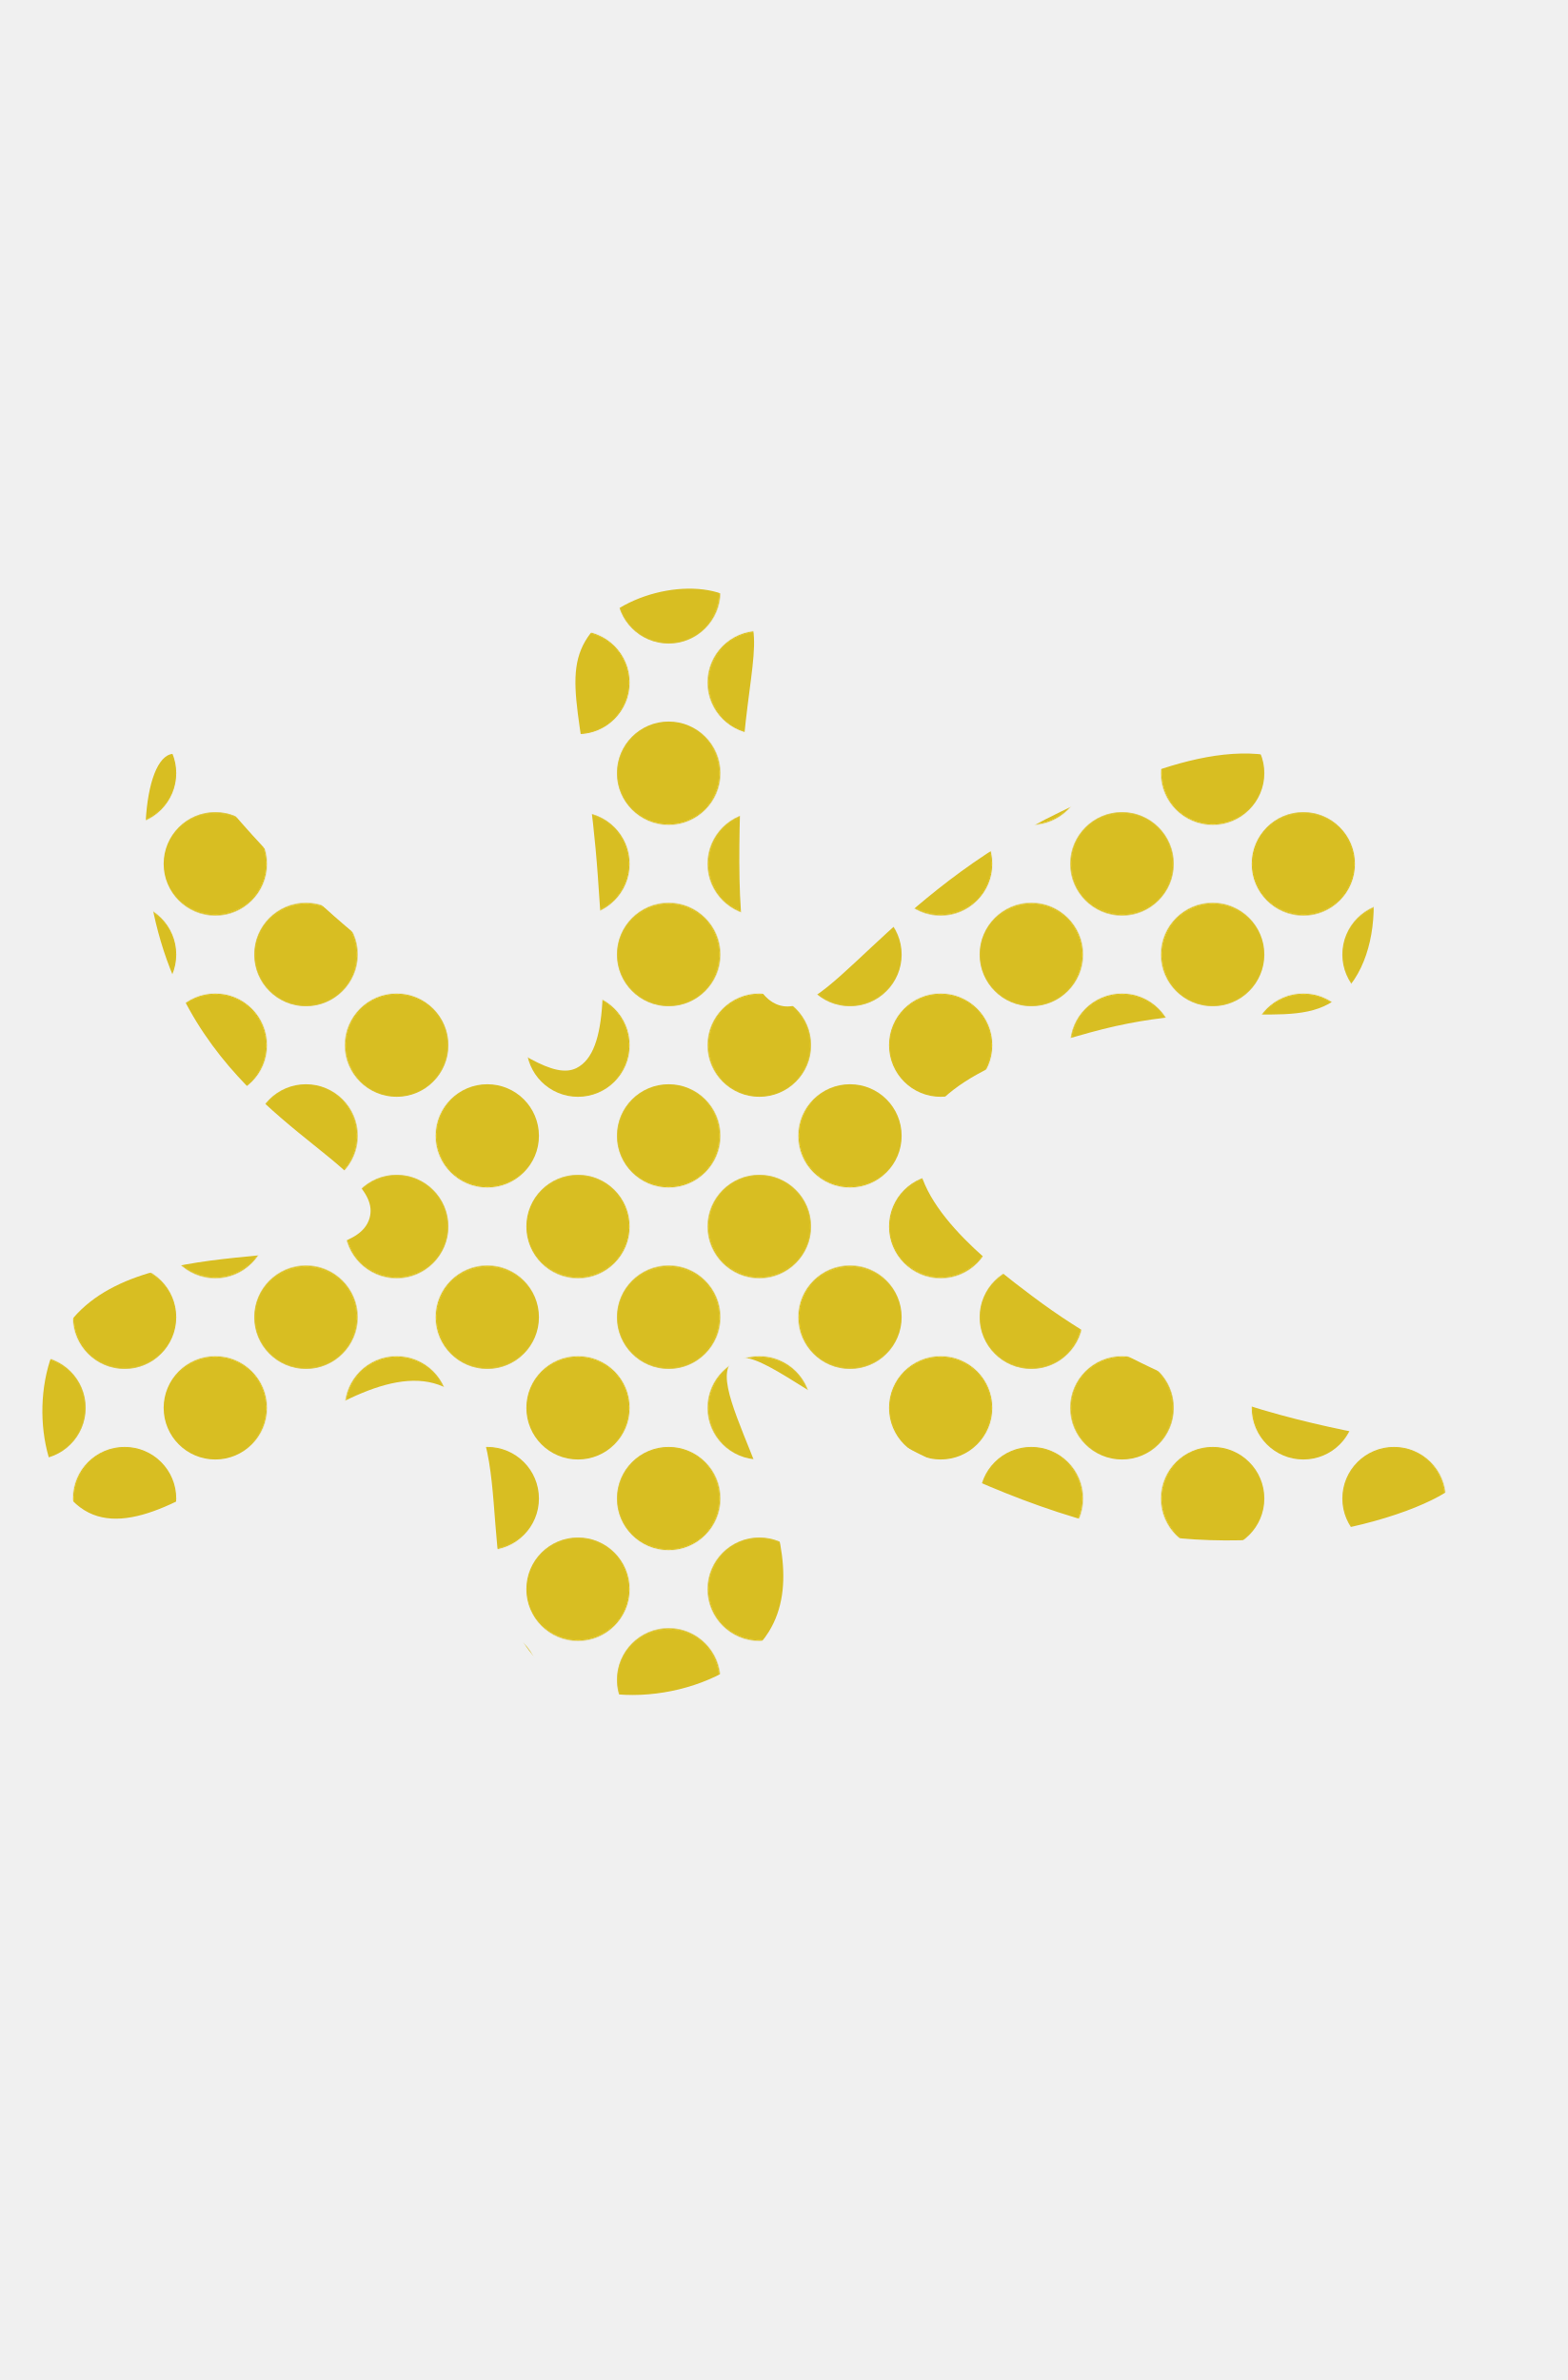
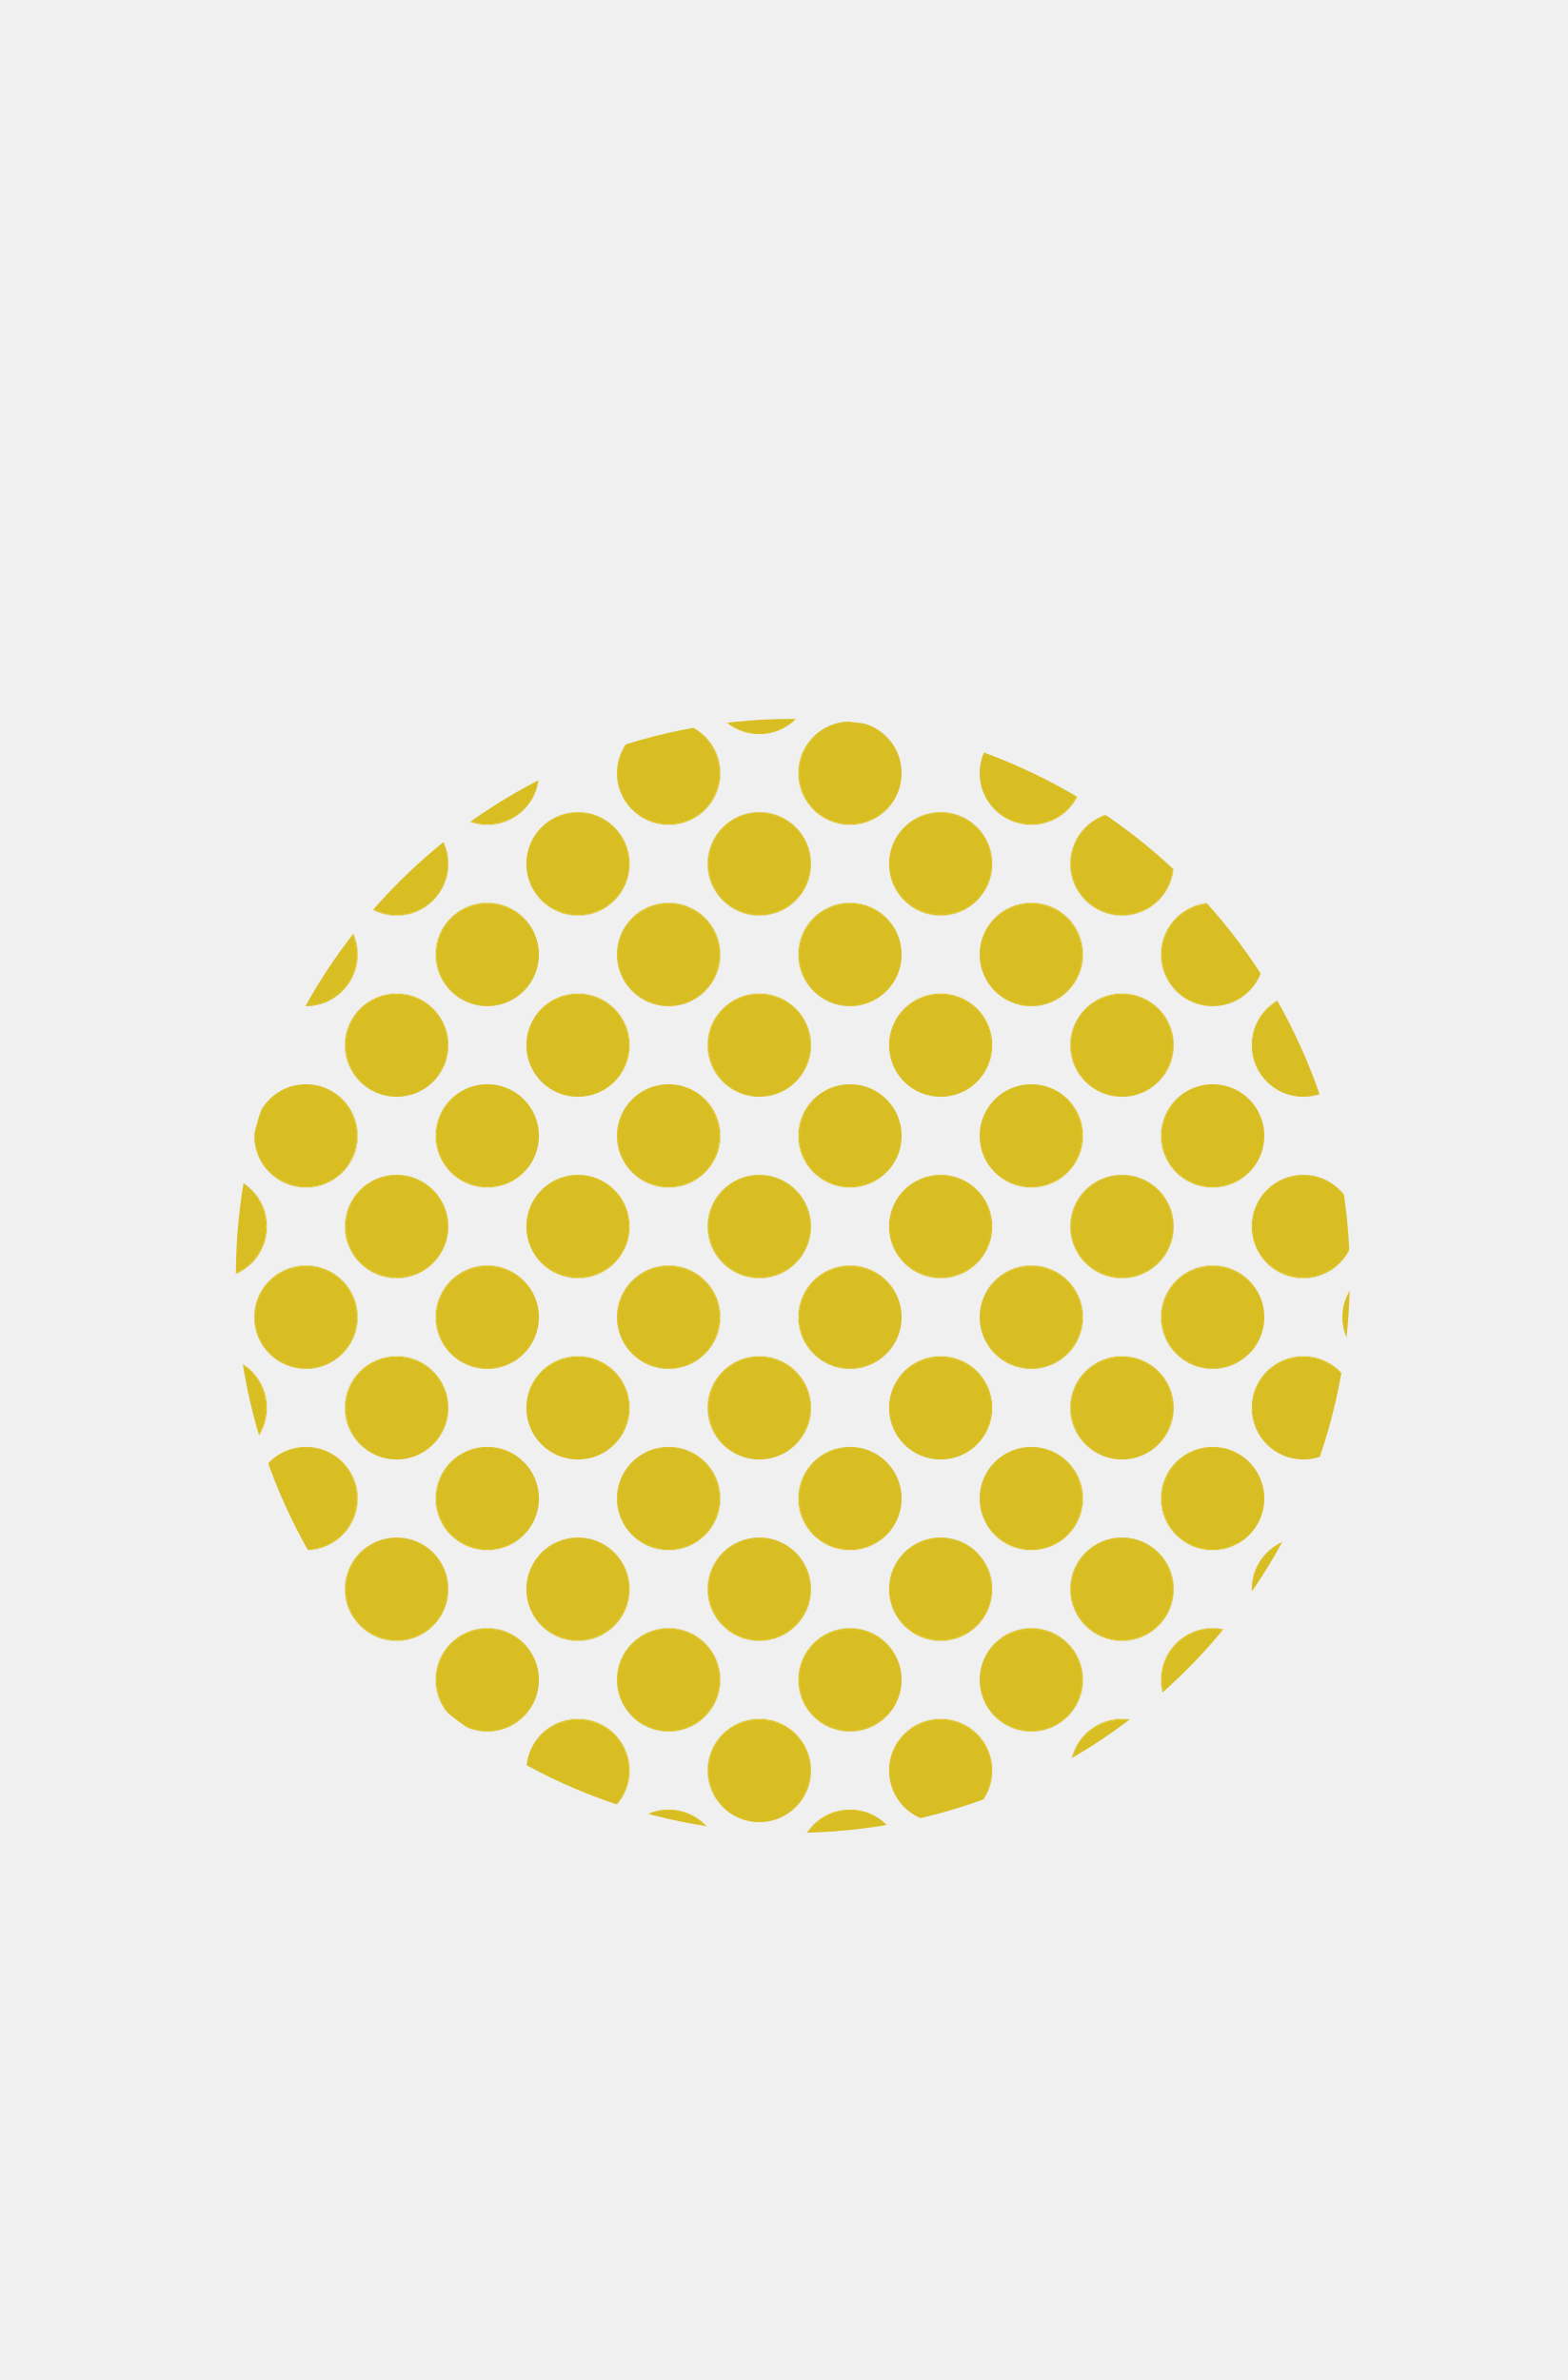
<svg xmlns="http://www.w3.org/2000/svg" xmlns:xlink="http://www.w3.org/1999/xlink" version="1.0" id="Ebene_1" x="0px" y="0px" viewBox="0 0 124.5 189" style="enable-background:new 0 0 124.5 189;" xml:space="preserve">
  <style type="text/css">
	.st0{fill:none;}
	.st1{fill:#D8BE22;stroke:#D8BE22;stroke-miterlimit:10;}
	.st2{fill:#FFFFFF;stroke:#CF2E42;stroke-width:4;stroke-miterlimit:10;}
	.st3{fill:#FFFFFF;stroke:#D8BE22;stroke-width:4;stroke-miterlimit:10;}
	.st4{fill:#FFFFFF;stroke:#A55E2B;stroke-width:4;stroke-miterlimit:10;}
	.st5{fill:#CF2E42;stroke:#CF2E42;stroke-width:4;stroke-miterlimit:10;}
	.st6{fill:#D8BE22;stroke:#D8BE22;stroke-width:4;stroke-miterlimit:10;}
	.st7{fill:#A55E2B;stroke:#A55E2B;stroke-width:4;stroke-miterlimit:10;}
	.st8{fill:url(#);}
	.st9{fill:url(#SVGID_1_);}
	.st10{fill:url(#SVGID_2_);}
	.st11{fill:url(#SVGID_3_);}
	.st12{fill:#FFFFFF;stroke:#1D441F;stroke-width:4;stroke-miterlimit:10;}
	.st13{fill:url(#SVGID_4_);}
+ 	.st14{fill:url(#SVGID_5_);}
</style>
  <pattern x="-580.5" y="-457" width="28.8" height="28.8" patternUnits="userSpaceOnUse" id="red" viewBox="4.1 -32.9 28.8 28.8" style="overflow:visible;">
    <g>
      <rect x="4.1" y="-32.9" class="st0" width="28.8" height="28.8" />
      <g>
        <path class="st1" d="M32.9-0.5c1.99,0,3.6-1.61,3.6-3.6c0-1.99-1.61-3.6-3.6-3.6s-3.6,1.61-3.6,3.6C29.3-2.11,30.91-0.5,32.9-0.5     z" />
        <path class="st1" d="M18.5-0.5c1.99,0,3.6-1.61,3.6-3.6c0-1.99-1.61-3.6-3.6-3.6c-1.99,0-3.6,1.61-3.6,3.6     C14.9-2.11,16.51-0.5,18.5-0.5z" />
        <circle class="st1" cx="32.9" cy="-18.5" r="3.6" />
        <path class="st1" d="M18.5-14.9c1.99,0,3.6-1.61,3.6-3.6c0-1.99-1.61-3.6-3.6-3.6c-1.99,0-3.6,1.61-3.6,3.6     C14.9-16.51,16.51-14.9,18.5-14.9z" />
        <path class="st1" d="M11.3-7.7c1.99,0,3.6-1.61,3.6-3.6c0-1.99-1.61-3.6-3.6-3.6c-1.99,0-3.6,1.61-3.6,3.6     C7.7-9.31,9.31-7.7,11.3-7.7z" />
        <path class="st1" d="M25.7-7.7c1.99,0,3.6-1.61,3.6-3.6c0-1.99-1.61-3.6-3.6-3.6s-3.6,1.61-3.6,3.6C22.1-9.31,23.71-7.7,25.7-7.7     z" />
        <path class="st1" d="M11.3-22.1c1.99,0,3.6-1.61,3.6-3.6c0-1.99-1.61-3.6-3.6-3.6c-1.99,0-3.6,1.61-3.6,3.6     C7.7-23.71,9.31-22.1,11.3-22.1z" />
        <path class="st1" d="M25.7-22.1c1.99,0,3.6-1.61,3.6-3.6c0-1.99-1.61-3.6-3.6-3.6s-3.6,1.61-3.6,3.6     C22.1-23.71,23.71-22.1,25.7-22.1z" />
      </g>
      <g>
        <path class="st1" d="M4.1-0.5c1.99,0,3.6-1.61,3.6-3.6c0-1.99-1.61-3.6-3.6-3.6S0.5-6.09,0.5-4.1C0.5-2.11,2.11-0.5,4.1-0.5z" />
        <circle class="st1" cx="4.1" cy="-18.5" r="3.6" />
      </g>
      <g>
        <path class="st1" d="M32.9-29.3c1.99,0,3.6-1.61,3.6-3.6c0-1.99-1.61-3.6-3.6-3.6s-3.6,1.61-3.6,3.6     C29.3-30.91,30.91-29.3,32.9-29.3z" />
        <path class="st1" d="M18.5-29.3c1.99,0,3.6-1.61,3.6-3.6c0-1.99-1.61-3.6-3.6-3.6c-1.99,0-3.6,1.61-3.6,3.6     C14.9-30.91,16.51-29.3,18.5-29.3z" />
      </g>
      <g>
        <path class="st1" d="M4.1-29.3c1.99,0,3.6-1.61,3.6-3.6c0-1.99-1.61-3.6-3.6-3.6s-3.6,1.61-3.6,3.6C0.5-30.91,2.11-29.3,4.1-29.3     z" />
      </g>
    </g>
  </pattern>
  <pattern id="SVGID_1_" xlink:href="#red" patternTransform="matrix(1 0 0 1 172.7958 0)">
</pattern>
-   <path class="st9" d="M35.58,110.3c-7.82-4.26-21.83,13.96-28.88,9.63c-3.57-2.2-4.49-9.64-1.7-14.15  c5.37-8.68,22.94-4.04,24.35-9.06c1.17-4.18-11.02-7.35-15.85-19.82c-2.94-7.57-2.27-16.25,0-16.99c1.44-0.47,2.72,2.52,8.49,8.49  c5.13,5.31,9.18,8.19,13.59,11.32c5.6,3.99,8.44,5.96,10.19,5.1c2.65-1.31,2.27-7.33,1.7-15.29c-0.87-12.13-3.18-15.84-0.57-19.25  c2.76-3.61,9.31-4.62,11.89-2.26c2.33,2.13,0.24,5.93,0,15.29c-0.17,6.7-0.38,14.99,2.83,16.42c3.9,1.74,8.62-8.54,22.65-15.29  c5.52-2.65,14.76-7.1,20.38-2.83c4.82,3.66,5.93,12.94,2.26,16.99c-3.51,3.87-8.93,0.23-20.38,3.4c-4,1.11-12.59,3.49-13.59,8.49  c-0.96,4.82,5.57,9.84,9.06,12.46c16.72,12.55,34.43,10.53,34.54,13.59c0.09,2.68-13.39,7.6-26.61,5.1  c-8-1.52-16.24-5.81-18.12-6.79c-8.22-4.29-11.96-8.03-13.59-6.79c-2.83,2.14,7.29,14.34,2.83,21.52  c-2.96,4.76-11.94,6.65-16.99,3.4C36.39,127.99,41.97,113.78,35.58,110.3z" />
+   <circle class="st9" cx="62.96" cy="101.32" r="44.23" />
</svg>
